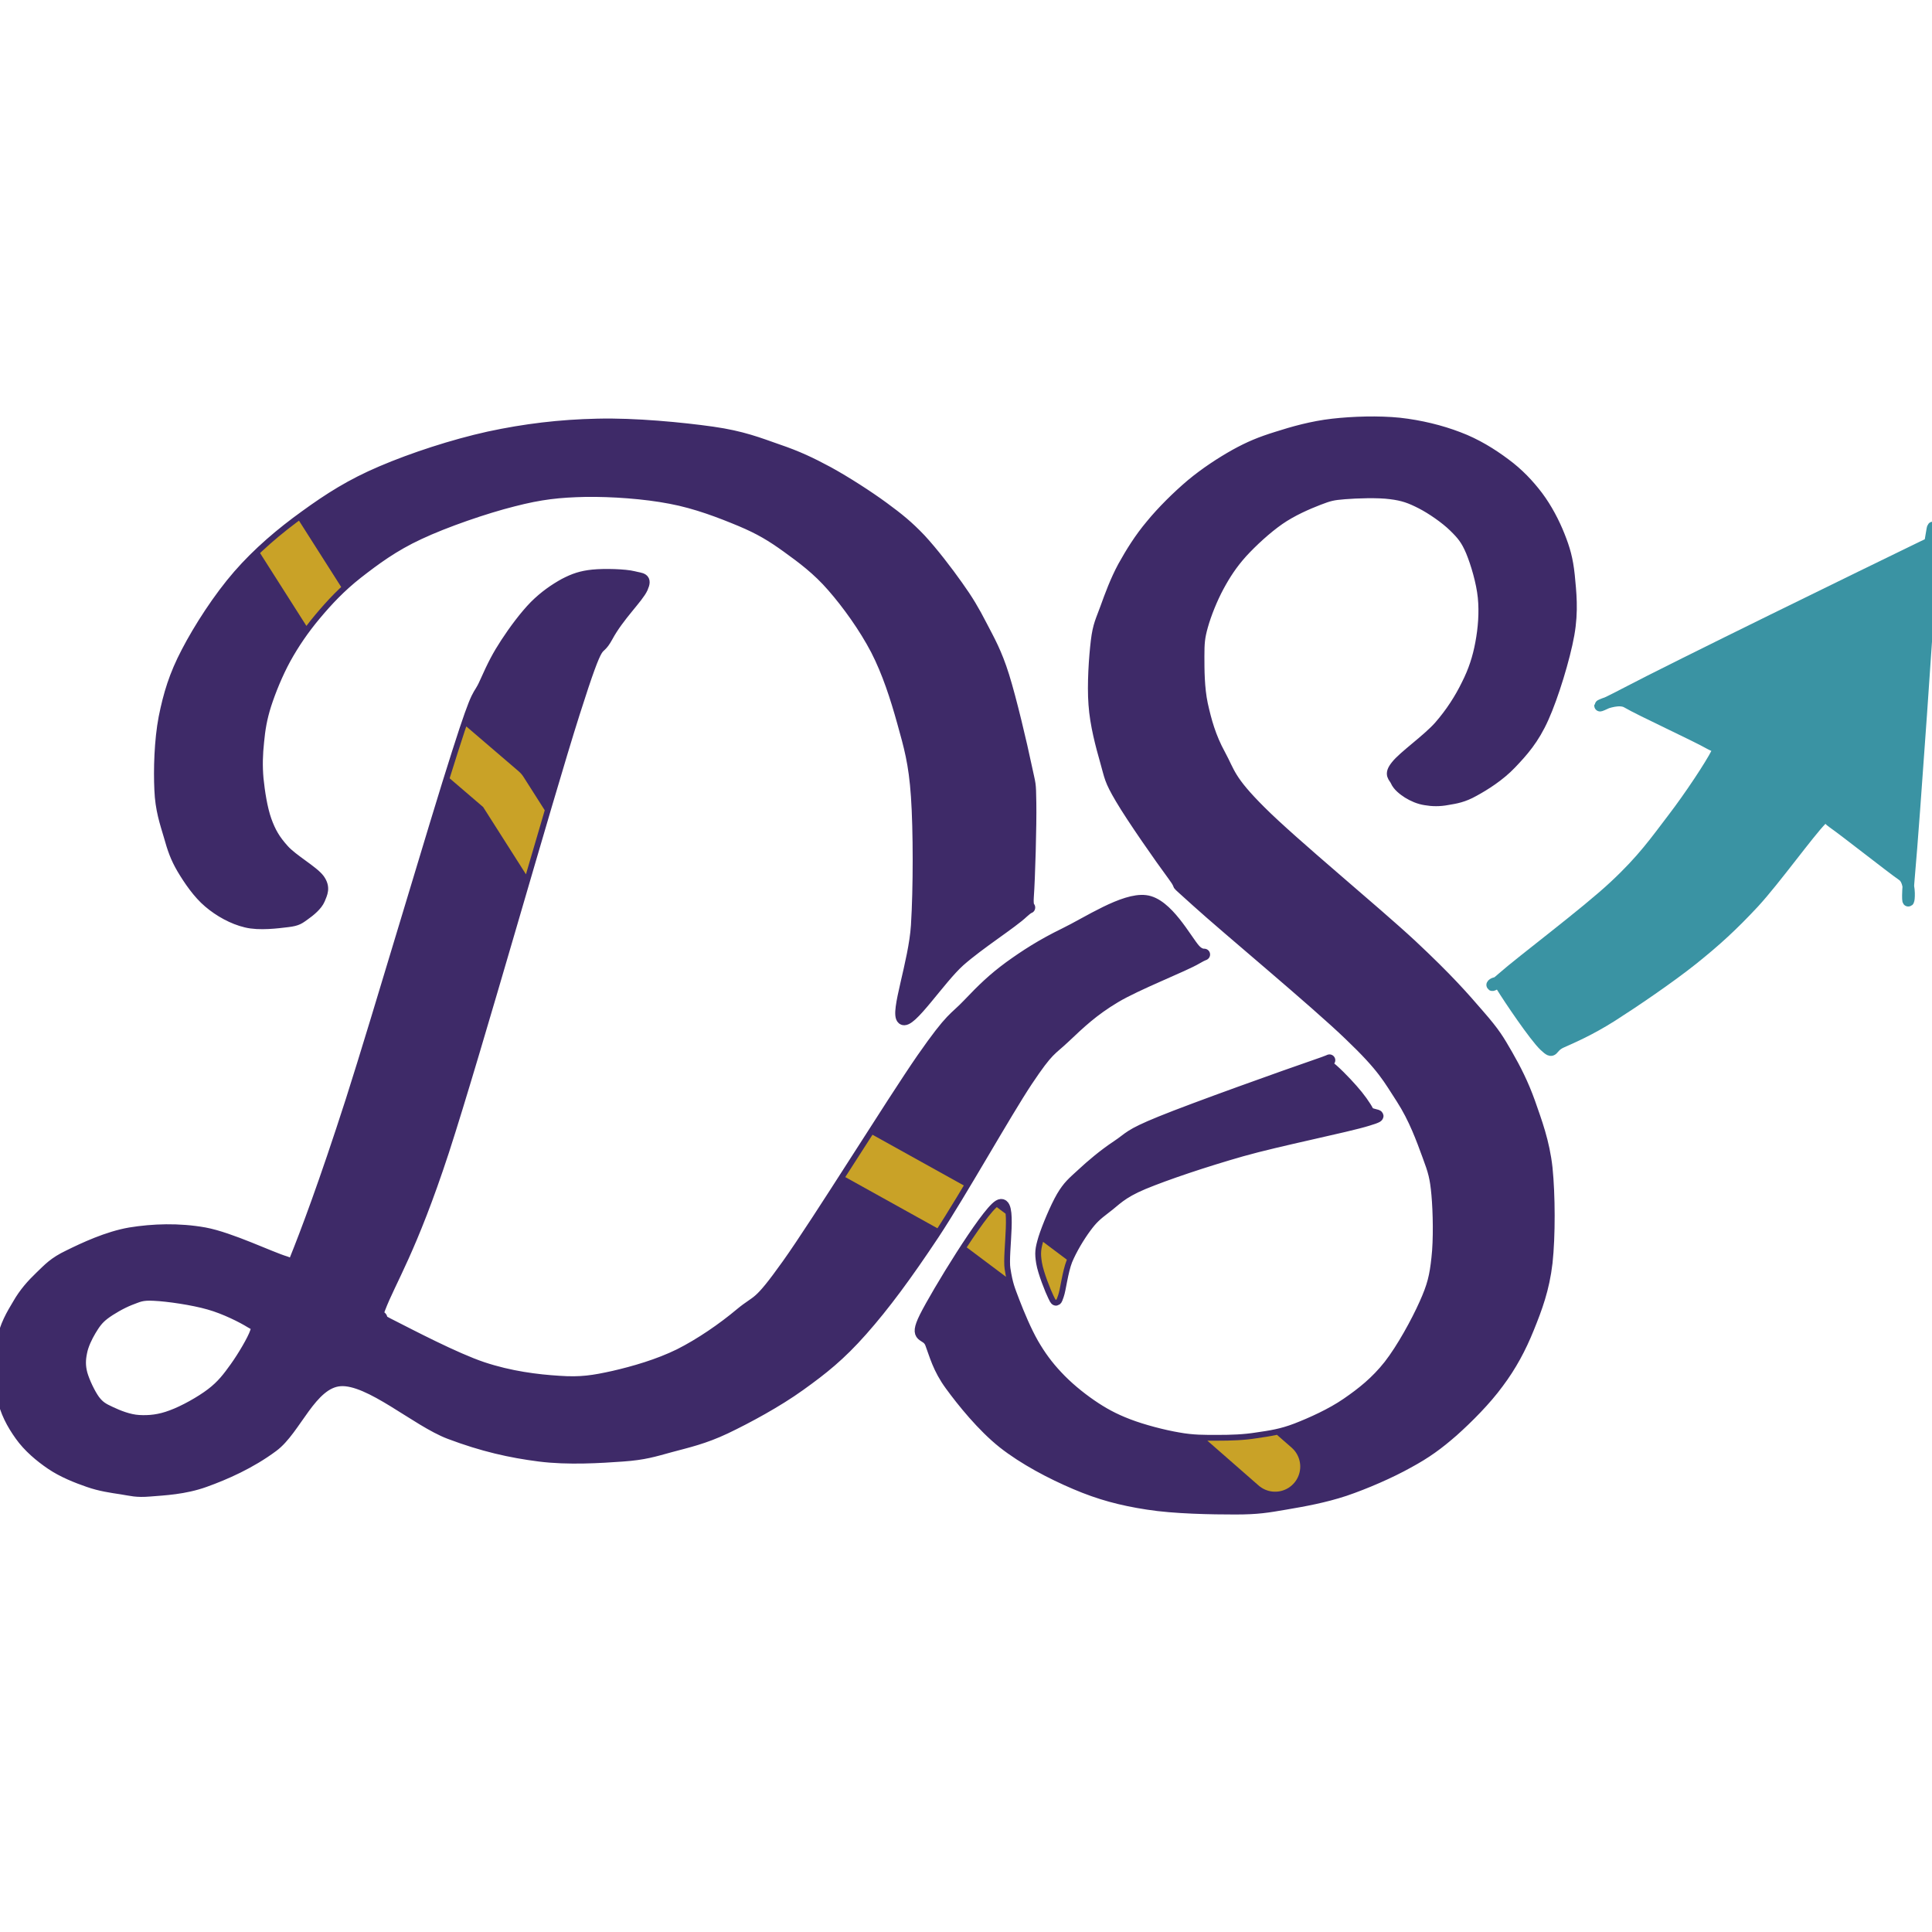
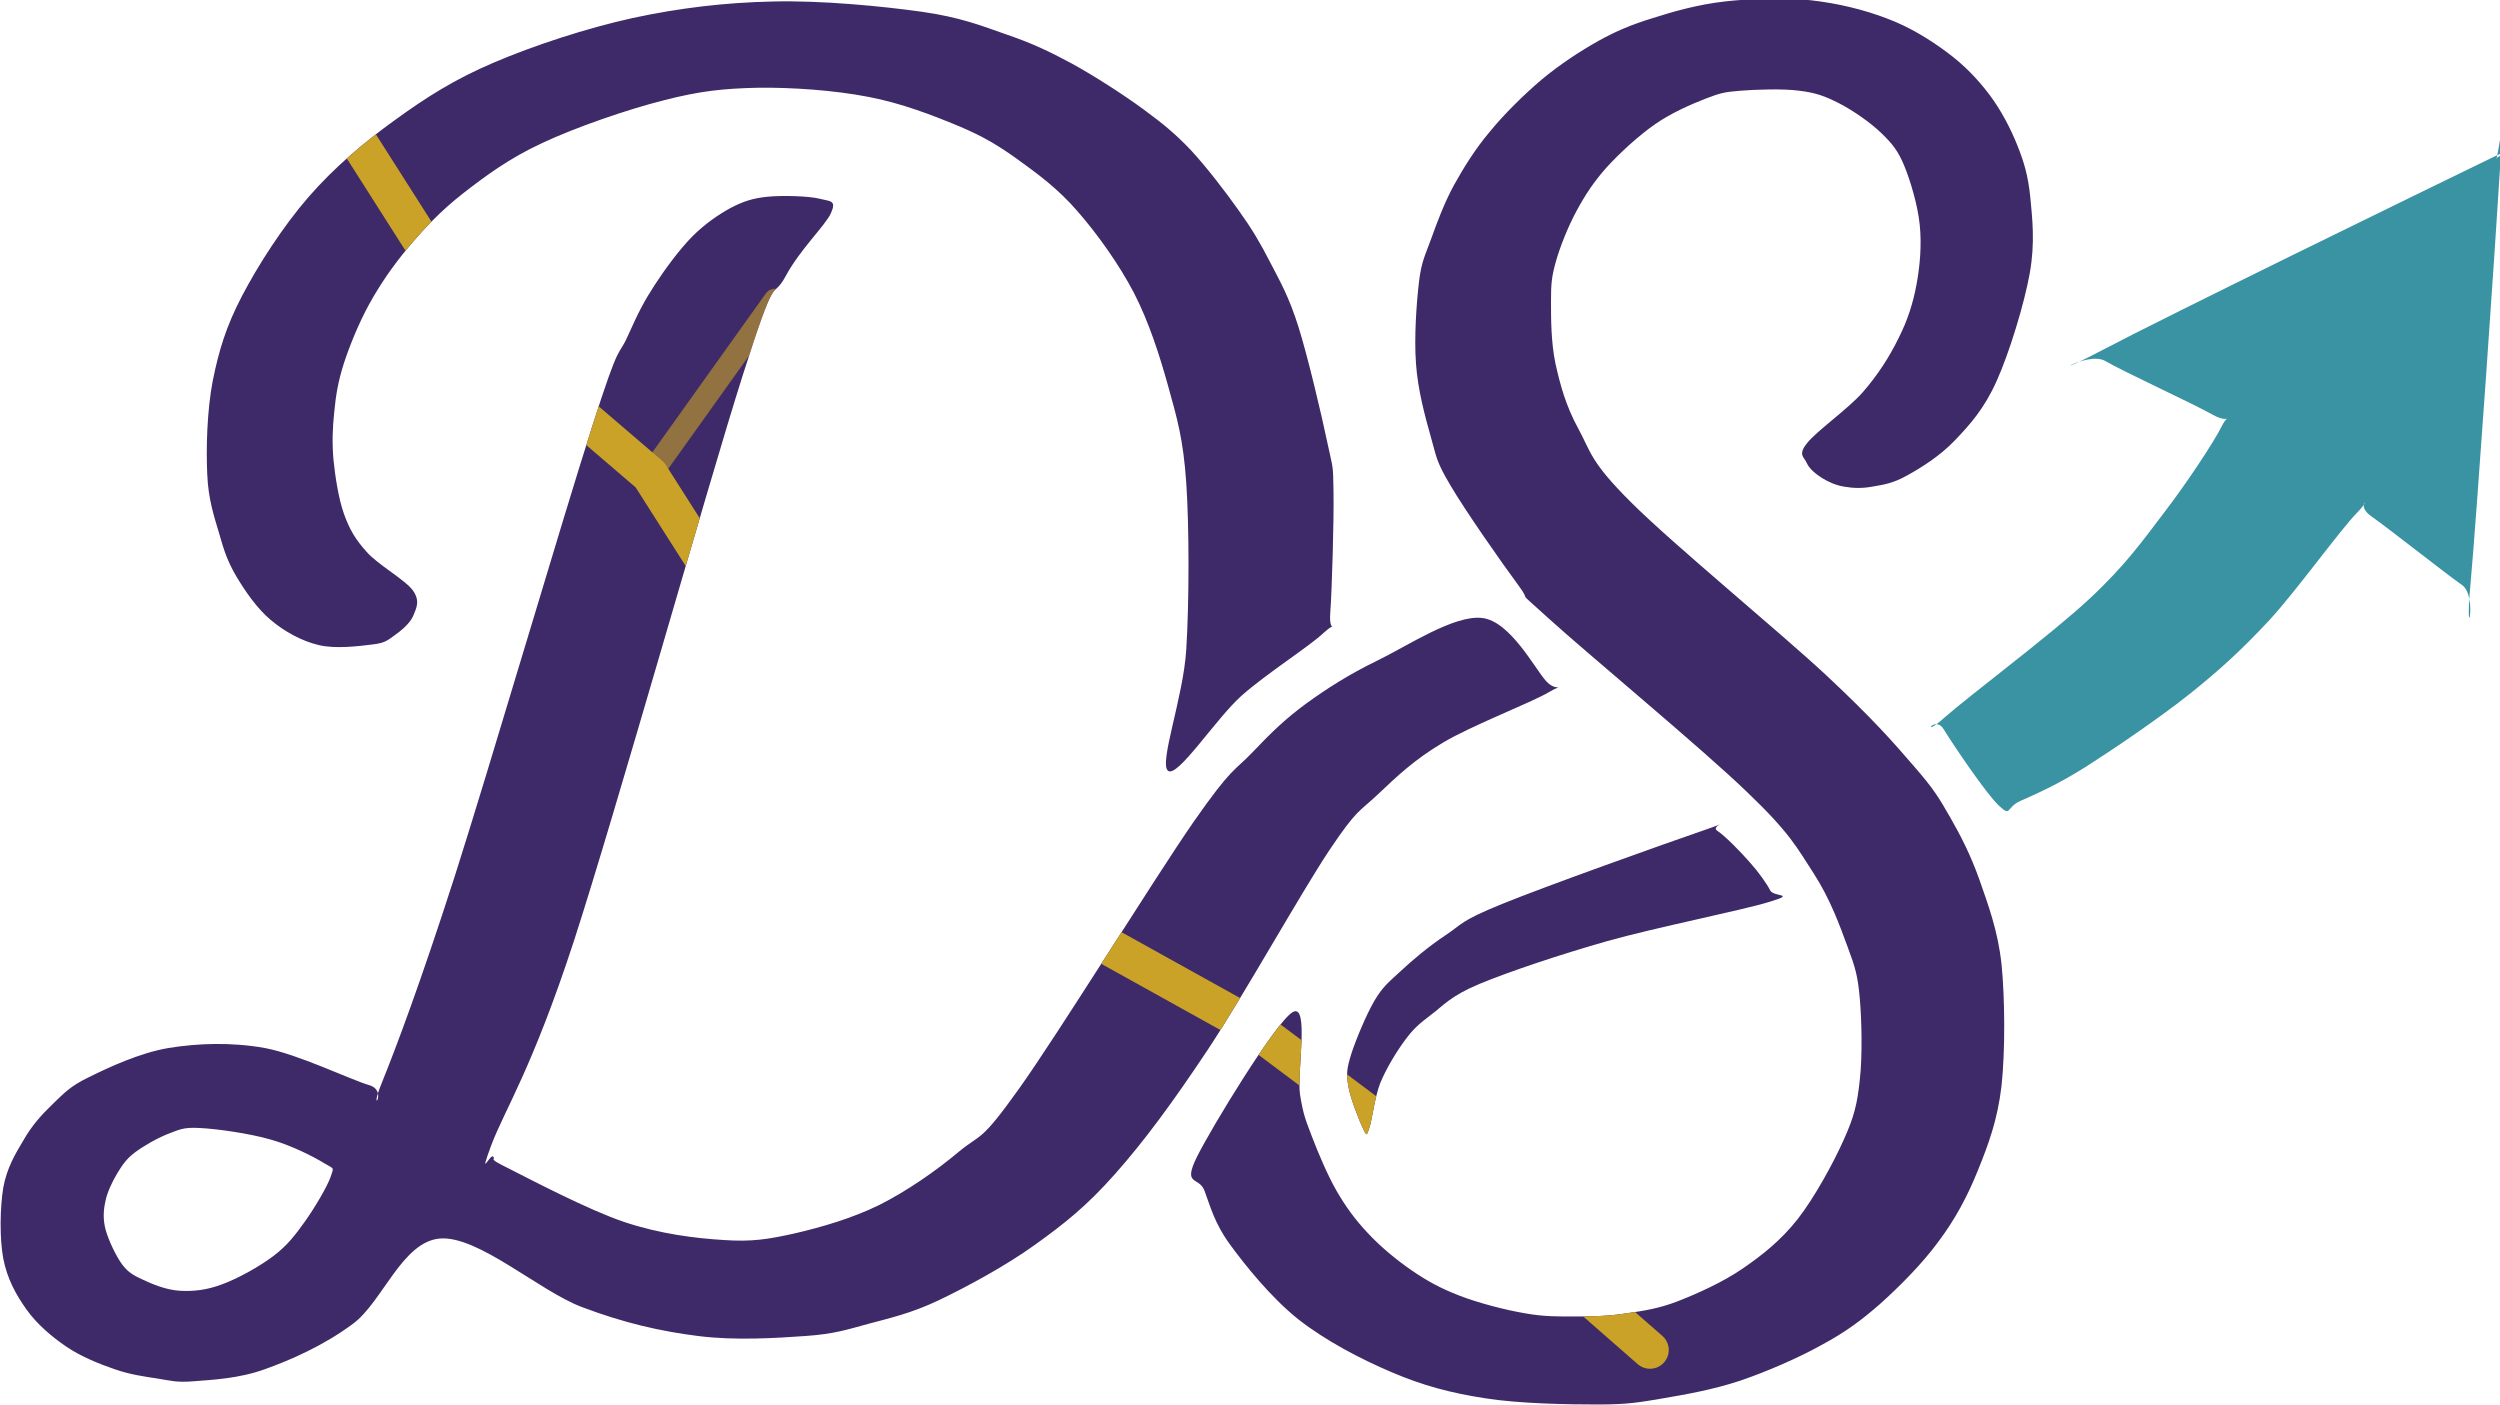
- <svg xmlns="http://www.w3.org/2000/svg" viewBox="0 0 100 100" role="img" aria-label="Deepayan Sinha">
+ <svg xmlns="http://www.w3.org/2000/svg" viewBox="0 0 100 56.18" role="img" aria-label="Deepayan Sinha">
  <style>
- .l{fill:#3E2A68;stroke:#3E2A68;stroke-width:0.6}.a{fill:#3A93A3;stroke:#3A93A3;stroke-width:0.6}
- .s{fill:none;stroke:#C9A227;stroke-linecap:round;stroke-linejoin:round}
- @media (prefers-color-scheme:dark){.l{fill:#C4B5DE;stroke:#C4B5DE}.a{fill:#6FBECB;stroke:#6FBECB}.s{stroke:#E2BF5A}}
+ .l{fill:#3E2A68}.a{fill:#3A93A3}.s{fill:none;stroke:#C9A227;stroke-linecap:round;stroke-linejoin:round}
+ @media (prefers-color-scheme:dark){.l{fill:#B5A3D2}.a{fill:#5FB0BE}.s{stroke:#D9B44A}}
</style>
-   <g transform="translate(0 21.91)">
-     <clipPath id="s">
-       <path d="M30.92 0.06C32.85 0.01 35.31 0.25 36.87 0.47C38.42 0.69 39.26 1.03 40.26 1.38C41.26 1.72 41.96 2.05 42.87 2.54C43.78 3.04 44.93 3.78 45.72 4.36C46.51 4.94 46.99 5.33 47.63 6.00C48.26 6.68 49.02 7.67 49.55 8.42C50.08 9.16 50.40 9.70 50.80 10.48C51.20 11.25 51.56 11.87 51.94 13.08C52.32 14.29 52.87 16.63 53.10 17.73C53.33 18.82 53.32 18.52 53.34 19.65C53.36 20.78 53.28 23.58 53.21 24.52C53.15 25.46 53.55 24.76 52.95 25.31C52.36 25.87 50.70 26.91 49.66 27.83C48.63 28.75 47.09 31.14 46.72 30.83C46.35 30.53 47.33 27.91 47.45 25.99C47.57 24.07 47.57 21.07 47.45 19.31C47.33 17.56 47.08 16.72 46.73 15.46C46.38 14.20 45.96 12.89 45.36 11.72C44.75 10.55 43.87 9.33 43.10 8.45C42.33 7.56 41.53 6.97 40.74 6.40C39.95 5.83 39.34 5.46 38.34 5.04C37.33 4.62 36.05 4.12 34.71 3.87C33.37 3.61 31.66 3.49 30.30 3.51C28.94 3.54 27.99 3.64 26.56 4.01C25.12 4.37 23.03 5.09 21.69 5.72C20.35 6.34 19.39 7.06 18.49 7.76C17.60 8.46 16.94 9.17 16.32 9.91C15.70 10.65 15.19 11.40 14.76 12.18C14.34 12.95 13.98 13.84 13.75 14.55C13.52 15.27 13.43 15.84 13.37 16.48C13.30 17.12 13.28 17.73 13.34 18.40C13.41 19.08 13.54 19.94 13.76 20.56C13.98 21.17 14.21 21.57 14.67 22.08C15.12 22.59 16.20 23.19 16.51 23.61C16.82 24.04 16.65 24.33 16.53 24.63C16.40 24.94 16.03 25.24 15.76 25.43C15.49 25.62 15.40 25.72 14.89 25.78C14.39 25.84 13.42 25.97 12.74 25.80C12.06 25.64 11.36 25.25 10.82 24.79C10.27 24.33 9.79 23.62 9.45 23.05C9.11 22.47 8.96 22.03 8.77 21.35C8.57 20.67 8.33 19.99 8.29 18.97C8.24 17.95 8.28 16.42 8.51 15.23C8.75 14.04 9.04 13.06 9.68 11.84C10.32 10.61 11.33 9.04 12.35 7.87C13.37 6.70 14.56 5.69 15.80 4.80C17.04 3.90 18.18 3.17 19.76 2.50C21.35 1.82 23.45 1.13 25.31 0.72C27.17 0.32 28.99 0.10 30.92 0.06Z M68.98 0.06C70.03 -0.06 71.35 -0.10 72.43 0.01C73.51 0.13 74.57 0.39 75.48 0.74C76.39 1.08 77.21 1.59 77.89 2.10C78.57 2.60 79.11 3.17 79.58 3.79C80.05 4.42 80.43 5.15 80.70 5.83C80.97 6.51 81.12 7.02 81.21 7.87C81.29 8.72 81.41 9.70 81.19 10.93C80.97 12.16 80.37 14.12 79.87 15.23C79.37 16.35 78.80 16.98 78.20 17.61C77.60 18.24 76.83 18.72 76.28 19.02C75.73 19.33 75.34 19.39 74.92 19.46C74.51 19.54 74.13 19.53 73.79 19.47C73.45 19.42 73.14 19.28 72.88 19.12C72.63 18.96 72.37 18.75 72.27 18.52C72.17 18.28 71.90 18.20 72.28 17.73C72.65 17.25 73.90 16.38 74.51 15.69C75.12 14.99 75.59 14.25 75.94 13.53C76.30 12.82 76.52 12.14 76.66 11.38C76.80 10.63 76.87 9.80 76.79 9.00C76.71 8.21 76.42 7.24 76.17 6.63C75.91 6.01 75.69 5.75 75.26 5.33C74.83 4.91 74.11 4.41 73.56 4.13C73.01 3.85 72.64 3.71 71.98 3.63C71.32 3.54 70.22 3.58 69.60 3.63C68.98 3.68 68.81 3.72 68.24 3.94C67.67 4.16 66.86 4.51 66.20 4.97C65.54 5.43 64.80 6.11 64.27 6.69C63.75 7.27 63.40 7.81 63.06 8.44C62.72 9.07 62.40 9.87 62.23 10.48C62.06 11.08 62.04 11.38 62.04 12.06C62.04 12.74 62.04 13.70 62.22 14.55C62.41 15.40 62.63 16.23 63.14 17.16C63.64 18.08 63.60 18.46 65.25 20.10C66.90 21.75 71.17 25.26 73.05 27.01C74.93 28.77 75.73 29.69 76.55 30.64C77.37 31.58 77.56 31.92 78.00 32.68C78.43 33.43 78.82 34.19 79.17 35.17C79.51 36.15 79.91 37.19 80.06 38.56C80.20 39.94 80.21 42.06 80.06 43.44C79.90 44.81 79.53 45.79 79.11 46.83C78.69 47.87 78.20 48.78 77.54 49.66C76.89 50.55 75.97 51.47 75.20 52.16C74.42 52.84 73.82 53.28 72.88 53.79C71.95 54.31 70.66 54.87 69.60 55.23C68.54 55.58 67.48 55.77 66.54 55.93C65.60 56.09 65.12 56.18 63.93 56.18C62.75 56.18 60.78 56.15 59.40 55.93C58.03 55.72 56.91 55.42 55.67 54.89C54.42 54.36 53.01 53.62 51.93 52.77C50.85 51.91 49.82 50.63 49.20 49.78C48.57 48.92 48.40 48.21 48.18 47.63C47.96 47.04 47.29 47.46 47.88 46.27C48.47 45.08 51.02 40.90 51.70 40.49C52.39 40.07 51.87 42.94 52.00 43.77C52.13 44.61 52.24 44.83 52.48 45.47C52.73 46.12 53.09 46.98 53.46 47.63C53.83 48.27 54.21 48.79 54.71 49.32C55.21 49.86 55.85 50.39 56.46 50.81C57.07 51.23 57.63 51.54 58.39 51.83C59.14 52.12 60.22 52.40 60.99 52.53C61.76 52.67 62.35 52.66 63.03 52.66C63.71 52.66 64.39 52.64 65.07 52.53C65.75 52.43 66.33 52.35 67.11 52.05C67.88 51.75 68.91 51.29 69.71 50.74C70.51 50.19 71.23 49.62 71.91 48.76C72.58 47.90 73.34 46.51 73.75 45.59C74.17 44.66 74.29 44.15 74.39 43.21C74.50 42.26 74.47 40.81 74.39 39.92C74.31 39.04 74.22 38.72 73.91 37.89C73.60 37.05 73.22 35.98 72.55 34.94C71.87 33.90 71.63 33.35 69.86 31.66C68.10 29.96 63.48 26.13 61.96 24.75C60.44 23.37 61.38 24.28 60.72 23.39C60.06 22.50 58.60 20.41 58.02 19.42C57.44 18.44 57.47 18.31 57.24 17.50C57.01 16.69 56.71 15.59 56.64 14.55C56.56 13.52 56.66 12.10 56.76 11.27C56.86 10.44 57.01 10.21 57.24 9.57C57.47 8.93 57.76 8.14 58.15 7.42C58.55 6.70 59.00 5.97 59.59 5.27C60.17 4.56 60.95 3.79 61.67 3.18C62.39 2.58 63.20 2.05 63.93 1.64C64.67 1.23 65.25 0.99 66.09 0.73C66.93 0.46 67.92 0.18 68.98 0.06Z M30.69 7.87C31.29 7.81 32.36 7.84 32.79 7.95C33.21 8.06 33.47 8.00 33.24 8.52C33.01 9.03 32.01 9.96 31.43 11.04C30.84 12.12 31.12 10.57 29.71 15.01C28.30 19.44 24.62 32.52 22.95 37.66C21.27 42.79 20.19 44.38 19.65 45.81C19.12 47.25 19.62 46.11 19.73 46.27C19.85 46.42 19.46 46.30 20.33 46.73C21.20 47.17 23.54 48.40 24.97 48.88C26.41 49.36 27.81 49.53 28.94 49.60C30.07 49.68 30.73 49.57 31.77 49.34C32.81 49.10 34.07 48.74 35.17 48.20C36.26 47.65 37.41 46.86 38.34 46.08C39.27 45.31 39.19 45.75 40.76 43.55C42.33 41.35 46.18 35.13 47.74 32.88C49.30 30.64 49.37 30.86 50.12 30.07C50.87 29.28 51.42 28.75 52.25 28.14C53.08 27.54 53.93 26.99 55.10 26.42C56.28 25.85 58.17 24.58 59.29 24.72C60.41 24.85 61.39 26.74 61.84 27.24C62.28 27.73 62.64 27.28 61.95 27.69C61.26 28.10 58.84 29.03 57.71 29.71C56.57 30.39 55.88 31.05 55.12 31.77C54.36 32.49 54.29 32.34 53.16 34.03C52.03 35.73 49.75 39.81 48.33 41.96C46.90 44.11 45.77 45.64 44.61 46.95C43.46 48.25 42.57 48.95 41.40 49.79C40.22 50.64 38.66 51.48 37.55 52.01C36.43 52.54 35.60 52.72 34.71 52.96C33.83 53.20 33.35 53.36 32.22 53.44C31.09 53.52 29.41 53.63 27.92 53.44C26.43 53.25 24.99 52.93 23.27 52.28C21.56 51.63 19.14 49.43 17.61 49.54C16.09 49.65 15.30 52.08 14.12 52.95C12.95 53.82 11.65 54.39 10.59 54.77C9.53 55.15 8.48 55.19 7.76 55.25C7.04 55.31 6.81 55.22 6.29 55.14C5.76 55.06 5.19 54.98 4.59 54.77C3.98 54.56 3.25 54.27 2.66 53.87C2.07 53.47 1.48 52.97 1.06 52.38C0.64 51.79 0.29 51.16 0.13 50.34C-0.02 49.53 -0.00 48.31 0.13 47.51C0.27 46.72 0.62 46.14 0.95 45.59C1.27 45.03 1.66 44.59 2.10 44.17C2.53 43.76 2.79 43.45 3.57 43.08C4.34 42.70 5.57 42.12 6.74 41.92C7.91 41.73 9.25 41.68 10.59 41.92C11.93 42.17 14.00 43.18 14.78 43.41C15.56 43.65 14.70 44.71 15.27 43.32C15.83 41.93 16.78 39.43 18.19 35.05C19.59 30.67 22.53 20.65 23.69 17.05C24.84 13.44 24.70 14.37 25.12 13.42C25.54 12.48 25.77 12.04 26.20 11.38C26.63 10.72 27.19 9.97 27.69 9.46C28.20 8.95 28.73 8.59 29.22 8.32C29.72 8.06 30.10 7.93 30.69 7.87Z M68.07 33.24C69.51 32.75 68.37 33.02 68.69 33.23C69.01 33.44 69.64 34.09 69.99 34.49C70.35 34.89 70.68 35.36 70.81 35.62C70.94 35.88 71.88 35.74 70.79 36.07C69.70 36.41 66.21 37.10 64.27 37.65C62.34 38.20 60.35 38.87 59.17 39.36C58.00 39.85 57.73 40.23 57.23 40.60C56.73 40.98 56.52 41.17 56.19 41.62C55.85 42.08 55.45 42.74 55.21 43.32C54.98 43.91 54.88 44.83 54.77 45.13C54.66 45.44 54.67 45.45 54.53 45.16C54.39 44.88 54.01 43.93 53.93 43.44C53.85 42.94 53.87 42.76 54.04 42.19C54.22 41.62 54.65 40.59 54.97 40.04C55.30 39.48 55.53 39.30 56.01 38.86C56.48 38.42 57.14 37.86 57.82 37.41C58.50 36.96 58.38 36.85 60.08 36.16C61.79 35.46 66.64 33.73 68.07 33.24Z M7.98 45.12C7.30 45.08 7.15 45.20 6.71 45.36C6.28 45.53 5.72 45.85 5.38 46.11C5.04 46.37 4.88 46.62 4.68 46.95C4.49 47.27 4.28 47.70 4.21 48.08C4.13 48.46 4.12 48.80 4.23 49.21C4.35 49.63 4.64 50.24 4.88 50.57C5.13 50.90 5.33 51.01 5.72 51.19C6.10 51.37 6.66 51.60 7.19 51.63C7.72 51.66 8.26 51.61 8.89 51.37C9.52 51.14 10.40 50.65 10.95 50.23C11.50 49.81 11.81 49.40 12.19 48.87C12.57 48.34 13.10 47.45 13.23 47.06C13.36 46.67 13.37 46.77 12.97 46.53C12.57 46.28 11.65 45.81 10.82 45.58C9.99 45.34 8.67 45.15 7.98 45.12Z" />
-     </clipPath>
-     <path class="l" fill-rule="evenodd" d="M30.92 0.06C32.85 0.01 35.31 0.25 36.87 0.47C38.42 0.69 39.26 1.03 40.26 1.38C41.26 1.72 41.96 2.05 42.87 2.54C43.78 3.04 44.93 3.78 45.72 4.36C46.51 4.94 46.99 5.33 47.63 6.00C48.26 6.68 49.02 7.67 49.55 8.42C50.08 9.16 50.40 9.70 50.80 10.48C51.20 11.25 51.56 11.87 51.94 13.08C52.32 14.29 52.87 16.63 53.10 17.73C53.33 18.82 53.32 18.52 53.34 19.65C53.36 20.78 53.28 23.58 53.21 24.52C53.15 25.46 53.55 24.76 52.95 25.31C52.36 25.87 50.70 26.91 49.66 27.83C48.63 28.75 47.09 31.14 46.72 30.83C46.35 30.53 47.33 27.91 47.45 25.99C47.57 24.07 47.57 21.07 47.45 19.31C47.33 17.56 47.08 16.72 46.73 15.46C46.38 14.20 45.96 12.89 45.36 11.72C44.75 10.55 43.87 9.33 43.10 8.45C42.33 7.56 41.53 6.97 40.74 6.40C39.95 5.83 39.34 5.46 38.34 5.04C37.33 4.62 36.05 4.12 34.71 3.87C33.37 3.61 31.66 3.49 30.30 3.51C28.94 3.54 27.99 3.64 26.56 4.01C25.12 4.37 23.03 5.09 21.69 5.72C20.35 6.34 19.39 7.06 18.49 7.76C17.60 8.46 16.94 9.17 16.32 9.91C15.70 10.65 15.19 11.40 14.76 12.18C14.34 12.95 13.98 13.84 13.75 14.55C13.52 15.27 13.43 15.84 13.37 16.48C13.30 17.12 13.28 17.73 13.34 18.40C13.41 19.08 13.54 19.94 13.76 20.56C13.98 21.17 14.21 21.57 14.67 22.08C15.12 22.59 16.20 23.19 16.51 23.61C16.82 24.04 16.65 24.33 16.53 24.63C16.40 24.94 16.03 25.24 15.76 25.43C15.49 25.62 15.40 25.72 14.89 25.78C14.39 25.84 13.42 25.97 12.74 25.80C12.06 25.64 11.36 25.25 10.82 24.79C10.27 24.33 9.79 23.62 9.45 23.05C9.11 22.47 8.96 22.03 8.77 21.35C8.57 20.67 8.33 19.99 8.29 18.97C8.24 17.95 8.28 16.42 8.51 15.23C8.75 14.04 9.04 13.06 9.68 11.84C10.32 10.61 11.33 9.04 12.35 7.87C13.37 6.70 14.56 5.69 15.80 4.80C17.04 3.90 18.18 3.17 19.76 2.50C21.35 1.82 23.45 1.13 25.31 0.72C27.17 0.32 28.99 0.10 30.92 0.06Z M68.98 0.06C70.03 -0.06 71.35 -0.10 72.43 0.01C73.51 0.13 74.57 0.39 75.48 0.74C76.39 1.08 77.21 1.59 77.89 2.10C78.57 2.60 79.11 3.17 79.58 3.79C80.05 4.42 80.43 5.15 80.70 5.83C80.97 6.51 81.12 7.02 81.21 7.87C81.29 8.72 81.41 9.70 81.19 10.93C80.97 12.16 80.37 14.12 79.87 15.23C79.37 16.35 78.80 16.98 78.20 17.61C77.60 18.24 76.83 18.72 76.28 19.02C75.73 19.33 75.34 19.39 74.92 19.46C74.51 19.54 74.13 19.53 73.79 19.47C73.45 19.42 73.14 19.28 72.88 19.12C72.63 18.96 72.37 18.75 72.27 18.52C72.17 18.28 71.90 18.20 72.28 17.73C72.65 17.25 73.90 16.38 74.51 15.69C75.12 14.99 75.59 14.25 75.94 13.53C76.30 12.82 76.52 12.14 76.66 11.38C76.80 10.63 76.87 9.80 76.79 9.00C76.71 8.21 76.42 7.24 76.17 6.63C75.91 6.01 75.69 5.75 75.26 5.33C74.83 4.91 74.11 4.41 73.56 4.13C73.01 3.85 72.64 3.71 71.98 3.63C71.32 3.54 70.22 3.58 69.60 3.63C68.98 3.68 68.81 3.72 68.24 3.94C67.67 4.16 66.86 4.51 66.20 4.97C65.54 5.43 64.80 6.11 64.27 6.69C63.75 7.27 63.40 7.81 63.06 8.44C62.72 9.07 62.40 9.87 62.23 10.48C62.06 11.08 62.04 11.38 62.04 12.06C62.04 12.74 62.04 13.70 62.22 14.55C62.41 15.40 62.63 16.23 63.14 17.16C63.64 18.08 63.60 18.46 65.25 20.10C66.90 21.75 71.17 25.26 73.05 27.01C74.93 28.77 75.73 29.69 76.55 30.64C77.37 31.58 77.56 31.92 78.00 32.68C78.43 33.43 78.82 34.19 79.17 35.17C79.51 36.15 79.91 37.19 80.06 38.56C80.20 39.94 80.21 42.06 80.06 43.44C79.90 44.81 79.53 45.79 79.11 46.83C78.69 47.87 78.20 48.78 77.54 49.66C76.89 50.55 75.97 51.47 75.20 52.16C74.42 52.84 73.82 53.28 72.88 53.79C71.95 54.31 70.66 54.87 69.60 55.23C68.54 55.58 67.48 55.77 66.54 55.93C65.60 56.09 65.12 56.18 63.93 56.18C62.75 56.18 60.78 56.15 59.40 55.93C58.03 55.72 56.91 55.42 55.67 54.89C54.42 54.36 53.01 53.62 51.93 52.77C50.85 51.91 49.82 50.63 49.20 49.78C48.57 48.92 48.40 48.21 48.18 47.63C47.96 47.04 47.29 47.46 47.88 46.27C48.47 45.08 51.02 40.90 51.70 40.49C52.39 40.07 51.87 42.94 52.00 43.77C52.13 44.61 52.24 44.83 52.48 45.47C52.73 46.12 53.09 46.98 53.46 47.63C53.83 48.27 54.21 48.79 54.71 49.32C55.21 49.86 55.85 50.39 56.46 50.81C57.07 51.23 57.63 51.54 58.39 51.83C59.14 52.12 60.22 52.40 60.99 52.53C61.76 52.67 62.35 52.66 63.03 52.66C63.71 52.66 64.39 52.64 65.07 52.53C65.75 52.43 66.33 52.35 67.11 52.05C67.88 51.75 68.91 51.29 69.71 50.74C70.51 50.19 71.23 49.62 71.91 48.76C72.58 47.90 73.34 46.51 73.75 45.59C74.17 44.66 74.29 44.15 74.39 43.21C74.50 42.26 74.47 40.81 74.39 39.92C74.31 39.04 74.22 38.72 73.91 37.89C73.60 37.05 73.22 35.98 72.55 34.94C71.87 33.90 71.63 33.35 69.86 31.66C68.10 29.96 63.48 26.13 61.96 24.75C60.44 23.37 61.38 24.28 60.72 23.39C60.06 22.50 58.60 20.41 58.02 19.42C57.44 18.44 57.47 18.31 57.24 17.50C57.01 16.69 56.71 15.59 56.64 14.55C56.56 13.52 56.66 12.10 56.76 11.27C56.86 10.44 57.01 10.21 57.24 9.57C57.47 8.93 57.76 8.14 58.15 7.42C58.55 6.70 59.00 5.97 59.59 5.27C60.17 4.56 60.95 3.79 61.67 3.18C62.39 2.58 63.20 2.05 63.93 1.64C64.67 1.23 65.25 0.99 66.09 0.73C66.93 0.46 67.92 0.18 68.98 0.06Z M30.69 7.87C31.29 7.81 32.36 7.84 32.79 7.95C33.21 8.06 33.47 8.00 33.24 8.52C33.01 9.03 32.01 9.96 31.43 11.04C30.84 12.12 31.12 10.57 29.71 15.01C28.30 19.44 24.62 32.52 22.95 37.66C21.27 42.79 20.19 44.38 19.65 45.81C19.12 47.25 19.62 46.11 19.73 46.27C19.85 46.42 19.46 46.30 20.33 46.73C21.20 47.17 23.54 48.40 24.97 48.88C26.41 49.36 27.81 49.53 28.94 49.60C30.07 49.68 30.73 49.57 31.77 49.34C32.81 49.10 34.07 48.74 35.17 48.20C36.26 47.65 37.41 46.86 38.34 46.08C39.27 45.31 39.19 45.75 40.76 43.55C42.33 41.35 46.18 35.13 47.74 32.88C49.30 30.64 49.37 30.86 50.12 30.07C50.87 29.28 51.42 28.75 52.25 28.14C53.08 27.54 53.93 26.99 55.10 26.42C56.28 25.85 58.17 24.58 59.29 24.72C60.41 24.85 61.39 26.74 61.84 27.24C62.28 27.73 62.64 27.28 61.95 27.69C61.26 28.10 58.84 29.03 57.71 29.71C56.57 30.39 55.88 31.05 55.12 31.77C54.36 32.49 54.29 32.34 53.16 34.03C52.03 35.73 49.75 39.81 48.33 41.96C46.90 44.11 45.77 45.64 44.61 46.95C43.46 48.25 42.57 48.95 41.40 49.79C40.22 50.64 38.66 51.48 37.55 52.01C36.43 52.54 35.60 52.72 34.71 52.96C33.83 53.20 33.35 53.36 32.22 53.44C31.09 53.52 29.41 53.63 27.92 53.44C26.43 53.25 24.99 52.93 23.27 52.28C21.56 51.63 19.14 49.43 17.61 49.54C16.09 49.65 15.30 52.08 14.12 52.95C12.95 53.82 11.65 54.39 10.59 54.77C9.53 55.15 8.48 55.19 7.76 55.25C7.04 55.31 6.81 55.22 6.29 55.14C5.76 55.06 5.19 54.98 4.59 54.77C3.98 54.56 3.25 54.27 2.66 53.87C2.07 53.47 1.48 52.97 1.06 52.38C0.64 51.79 0.29 51.16 0.13 50.34C-0.02 49.53 -0.00 48.31 0.13 47.51C0.27 46.72 0.62 46.14 0.95 45.59C1.27 45.03 1.66 44.59 2.10 44.17C2.53 43.76 2.79 43.45 3.57 43.08C4.34 42.70 5.57 42.12 6.74 41.92C7.91 41.73 9.25 41.68 10.59 41.92C11.93 42.17 14.00 43.18 14.78 43.41C15.56 43.65 14.70 44.71 15.27 43.32C15.83 41.93 16.78 39.43 18.19 35.05C19.59 30.67 22.53 20.65 23.69 17.05C24.84 13.44 24.70 14.37 25.12 13.42C25.54 12.48 25.77 12.04 26.20 11.38C26.63 10.72 27.19 9.97 27.69 9.46C28.20 8.95 28.73 8.59 29.22 8.32C29.72 8.06 30.10 7.93 30.69 7.87Z M68.07 33.24C69.51 32.75 68.37 33.02 68.69 33.23C69.01 33.44 69.64 34.09 69.99 34.49C70.35 34.89 70.68 35.36 70.81 35.62C70.94 35.88 71.88 35.74 70.79 36.07C69.70 36.41 66.21 37.10 64.27 37.65C62.34 38.20 60.35 38.87 59.17 39.36C58.00 39.85 57.73 40.23 57.23 40.60C56.73 40.98 56.52 41.17 56.19 41.62C55.85 42.08 55.45 42.74 55.21 43.32C54.98 43.91 54.88 44.83 54.77 45.13C54.66 45.44 54.67 45.45 54.53 45.16C54.39 44.88 54.01 43.93 53.93 43.44C53.85 42.94 53.87 42.76 54.04 42.19C54.22 41.62 54.65 40.59 54.97 40.04C55.30 39.48 55.53 39.30 56.01 38.86C56.48 38.42 57.14 37.86 57.82 37.41C58.50 36.96 58.38 36.85 60.08 36.16C61.79 35.46 66.64 33.73 68.07 33.24Z M7.98 45.12C7.30 45.08 7.15 45.20 6.71 45.36C6.28 45.53 5.72 45.85 5.38 46.11C5.04 46.37 4.88 46.62 4.68 46.95C4.49 47.27 4.28 47.70 4.21 48.08C4.13 48.46 4.12 48.80 4.23 49.21C4.35 49.63 4.64 50.24 4.88 50.57C5.13 50.90 5.33 51.01 5.72 51.19C6.10 51.37 6.66 51.60 7.19 51.63C7.72 51.66 8.26 51.61 8.89 51.37C9.52 51.14 10.40 50.65 10.95 50.23C11.50 49.81 11.81 49.40 12.19 48.87C12.57 48.34 13.10 47.45 13.23 47.06C13.36 46.67 13.37 46.77 12.97 46.53C12.57 46.28 11.65 45.81 10.82 45.58C9.99 45.34 8.67 45.15 7.98 45.12Z" />
-     <path class="a" fill-rule="evenodd" d="M99.49 6.40C102.12 5.13 99.75 6.30 99.84 6.36C99.92 6.42 100.17 3.91 100.00 6.74C99.83 9.57 99.07 20.59 98.82 23.36C98.57 26.14 99.14 23.85 98.48 23.40C97.82 22.94 95.55 21.14 94.85 20.65C94.16 20.17 94.97 19.80 94.29 20.50C93.61 21.19 91.89 23.59 90.78 24.80C89.66 26.00 88.83 26.76 87.61 27.74C86.38 28.72 84.55 29.96 83.42 30.68C82.28 31.40 81.39 31.78 80.81 32.04C80.23 32.30 80.46 32.70 79.95 32.22C79.44 31.74 78.10 29.75 77.74 29.16C77.37 28.58 76.80 29.58 77.77 28.71C78.75 27.84 82.11 25.33 83.58 23.95C85.05 22.58 85.71 21.62 86.59 20.47C87.47 19.32 88.55 17.69 88.87 17.05C89.19 16.40 89.29 17.02 88.51 16.59C87.74 16.15 84.94 14.87 84.21 14.44C83.47 14.01 81.55 15.34 84.10 14.00C86.64 12.66 96.87 7.67 99.49 6.40Z" />
-     <g clip-path="url(#s)" class="s">
-       <path d="M12 2 L19 13 L26 19 L33 30 L41 36 L50 41 L58 47 L66 54" stroke-width="2.6" />
-     </g>
+   <clipPath id="s">
+     <path d="M30.92 0.06C32.85 0.01 35.31 0.25 36.87 0.47C38.42 0.69 39.26 1.03 40.26 1.38C41.26 1.72 41.96 2.05 42.87 2.54C43.78 3.04 44.93 3.78 45.72 4.36C46.51 4.94 46.99 5.33 47.63 6.00C48.26 6.68 49.02 7.67 49.55 8.42C50.08 9.16 50.40 9.70 50.80 10.48C51.20 11.25 51.56 11.87 51.94 13.08C52.32 14.29 52.87 16.63 53.10 17.73C53.33 18.82 53.32 18.52 53.34 19.65C53.36 20.78 53.28 23.58 53.21 24.52C53.15 25.46 53.55 24.76 52.95 25.31C52.36 25.87 50.70 26.91 49.66 27.83C48.63 28.75 47.09 31.14 46.72 30.83C46.35 30.53 47.33 27.91 47.45 25.99C47.57 24.07 47.57 21.07 47.45 19.31C47.33 17.56 47.08 16.72 46.73 15.46C46.38 14.20 45.96 12.89 45.36 11.72C44.75 10.55 43.87 9.33 43.10 8.45C42.33 7.56 41.53 6.97 40.74 6.40C39.95 5.83 39.34 5.46 38.34 5.04C37.33 4.62 36.05 4.12 34.71 3.87C33.37 3.61 31.66 3.49 30.30 3.51C28.94 3.54 27.99 3.64 26.56 4.01C25.12 4.37 23.03 5.09 21.69 5.72C20.35 6.34 19.39 7.06 18.49 7.76C17.60 8.46 16.94 9.17 16.32 9.91C15.70 10.65 15.19 11.40 14.76 12.18C14.34 12.95 13.98 13.84 13.75 14.55C13.52 15.27 13.43 15.84 13.37 16.48C13.30 17.12 13.28 17.73 13.34 18.40C13.41 19.08 13.54 19.94 13.76 20.56C13.98 21.17 14.21 21.57 14.67 22.08C15.12 22.59 16.20 23.19 16.51 23.61C16.82 24.04 16.65 24.33 16.53 24.63C16.40 24.94 16.03 25.24 15.76 25.43C15.49 25.62 15.40 25.72 14.89 25.78C14.39 25.84 13.42 25.97 12.74 25.80C12.06 25.64 11.36 25.25 10.82 24.79C10.27 24.33 9.79 23.62 9.45 23.05C9.11 22.47 8.96 22.03 8.77 21.35C8.57 20.67 8.33 19.99 8.29 18.97C8.24 17.95 8.28 16.42 8.51 15.23C8.75 14.04 9.04 13.06 9.68 11.84C10.32 10.61 11.33 9.04 12.35 7.87C13.37 6.70 14.56 5.69 15.80 4.80C17.04 3.90 18.18 3.17 19.76 2.50C21.35 1.82 23.45 1.13 25.31 0.72C27.17 0.32 28.99 0.10 30.92 0.06Z M68.98 0.06C70.03 -0.06 71.35 -0.10 72.43 0.01C73.51 0.13 74.57 0.39 75.48 0.74C76.39 1.08 77.21 1.59 77.89 2.10C78.57 2.60 79.11 3.17 79.58 3.79C80.05 4.42 80.43 5.15 80.70 5.83C80.97 6.51 81.12 7.02 81.21 7.87C81.29 8.72 81.41 9.70 81.19 10.93C80.97 12.16 80.37 14.12 79.87 15.23C79.37 16.35 78.80 16.98 78.20 17.61C77.60 18.24 76.83 18.72 76.28 19.02C75.73 19.33 75.34 19.39 74.92 19.46C74.51 19.54 74.13 19.53 73.79 19.47C73.45 19.42 73.14 19.28 72.88 19.12C72.63 18.96 72.37 18.75 72.27 18.52C72.17 18.28 71.90 18.20 72.28 17.73C72.65 17.25 73.90 16.38 74.51 15.69C75.12 14.99 75.59 14.25 75.94 13.53C76.30 12.82 76.52 12.14 76.66 11.38C76.80 10.63 76.87 9.80 76.79 9.00C76.71 8.21 76.42 7.24 76.17 6.63C75.91 6.01 75.69 5.75 75.26 5.33C74.83 4.91 74.11 4.41 73.56 4.13C73.01 3.85 72.64 3.71 71.98 3.63C71.32 3.54 70.22 3.58 69.60 3.63C68.98 3.68 68.81 3.72 68.24 3.94C67.67 4.16 66.86 4.51 66.20 4.97C65.54 5.43 64.80 6.11 64.27 6.69C63.75 7.27 63.40 7.81 63.06 8.44C62.72 9.07 62.40 9.87 62.23 10.48C62.06 11.08 62.04 11.38 62.04 12.06C62.04 12.74 62.04 13.70 62.22 14.55C62.41 15.40 62.63 16.23 63.14 17.16C63.64 18.08 63.60 18.46 65.25 20.10C66.90 21.75 71.17 25.26 73.05 27.01C74.93 28.77 75.73 29.69 76.55 30.64C77.37 31.58 77.56 31.92 78.00 32.68C78.43 33.43 78.82 34.19 79.17 35.17C79.51 36.15 79.91 37.19 80.06 38.56C80.20 39.94 80.21 42.06 80.06 43.44C79.90 44.81 79.53 45.79 79.11 46.83C78.69 47.87 78.20 48.78 77.54 49.66C76.89 50.55 75.97 51.47 75.20 52.16C74.42 52.84 73.82 53.28 72.88 53.79C71.95 54.31 70.66 54.87 69.60 55.23C68.54 55.58 67.48 55.77 66.54 55.93C65.60 56.09 65.12 56.18 63.93 56.18C62.75 56.18 60.78 56.15 59.40 55.93C58.03 55.72 56.91 55.42 55.67 54.89C54.42 54.36 53.01 53.62 51.93 52.77C50.85 51.91 49.82 50.63 49.20 49.78C48.57 48.92 48.40 48.21 48.18 47.63C47.96 47.04 47.29 47.46 47.88 46.27C48.47 45.08 51.02 40.90 51.70 40.49C52.39 40.07 51.87 42.94 52.00 43.77C52.13 44.61 52.24 44.83 52.48 45.47C52.73 46.12 53.09 46.98 53.46 47.63C53.83 48.27 54.21 48.79 54.71 49.32C55.21 49.86 55.85 50.39 56.46 50.81C57.07 51.23 57.63 51.54 58.39 51.83C59.14 52.12 60.22 52.40 60.99 52.53C61.76 52.67 62.35 52.66 63.03 52.66C63.71 52.66 64.39 52.64 65.07 52.53C65.75 52.43 66.33 52.35 67.11 52.05C67.88 51.75 68.91 51.29 69.71 50.74C70.51 50.19 71.23 49.62 71.91 48.76C72.58 47.90 73.34 46.51 73.75 45.59C74.17 44.66 74.29 44.15 74.39 43.21C74.50 42.26 74.47 40.81 74.39 39.92C74.31 39.04 74.22 38.72 73.91 37.89C73.60 37.05 73.22 35.98 72.55 34.94C71.87 33.90 71.63 33.35 69.86 31.66C68.10 29.96 63.48 26.13 61.96 24.75C60.44 23.37 61.38 24.28 60.72 23.39C60.06 22.50 58.60 20.41 58.02 19.42C57.44 18.44 57.47 18.31 57.24 17.50C57.01 16.69 56.71 15.59 56.64 14.55C56.56 13.52 56.66 12.10 56.76 11.27C56.86 10.44 57.01 10.21 57.24 9.57C57.47 8.93 57.76 8.14 58.15 7.42C58.55 6.70 59.00 5.97 59.59 5.27C60.17 4.56 60.95 3.79 61.67 3.18C62.39 2.58 63.20 2.05 63.93 1.64C64.67 1.23 65.25 0.99 66.09 0.73C66.93 0.46 67.92 0.18 68.98 0.06Z M30.69 7.87C31.29 7.81 32.36 7.84 32.79 7.95C33.21 8.06 33.47 8.00 33.24 8.52C33.01 9.03 32.01 9.96 31.43 11.04C30.84 12.12 31.12 10.57 29.71 15.01C28.30 19.44 24.62 32.52 22.95 37.66C21.27 42.79 20.19 44.38 19.65 45.81C19.12 47.25 19.62 46.11 19.73 46.27C19.85 46.42 19.46 46.30 20.33 46.73C21.20 47.17 23.54 48.40 24.97 48.88C26.41 49.36 27.81 49.53 28.94 49.60C30.07 49.68 30.73 49.57 31.77 49.34C32.81 49.10 34.07 48.74 35.17 48.20C36.26 47.65 37.41 46.86 38.34 46.08C39.27 45.31 39.19 45.75 40.76 43.55C42.33 41.35 46.18 35.13 47.74 32.88C49.30 30.64 49.37 30.86 50.12 30.07C50.87 29.28 51.42 28.75 52.25 28.14C53.08 27.54 53.93 26.99 55.10 26.42C56.28 25.85 58.17 24.58 59.29 24.72C60.41 24.85 61.39 26.74 61.84 27.24C62.28 27.73 62.64 27.28 61.95 27.69C61.26 28.10 58.84 29.03 57.71 29.71C56.57 30.39 55.88 31.05 55.12 31.77C54.36 32.49 54.29 32.34 53.16 34.03C52.03 35.73 49.75 39.81 48.33 41.96C46.90 44.11 45.77 45.64 44.61 46.95C43.46 48.25 42.57 48.95 41.40 49.79C40.22 50.64 38.66 51.48 37.55 52.01C36.43 52.54 35.60 52.72 34.71 52.96C33.83 53.20 33.35 53.36 32.22 53.44C31.09 53.52 29.41 53.63 27.92 53.44C26.43 53.25 24.99 52.93 23.27 52.28C21.56 51.63 19.14 49.43 17.61 49.54C16.09 49.65 15.30 52.08 14.12 52.95C12.95 53.82 11.65 54.39 10.59 54.77C9.53 55.15 8.48 55.19 7.76 55.25C7.04 55.31 6.81 55.22 6.29 55.14C5.76 55.06 5.19 54.98 4.59 54.77C3.98 54.56 3.25 54.27 2.66 53.87C2.07 53.47 1.48 52.97 1.06 52.38C0.64 51.79 0.29 51.16 0.13 50.34C-0.02 49.53 -0.00 48.31 0.13 47.51C0.27 46.72 0.62 46.14 0.95 45.59C1.27 45.03 1.66 44.59 2.10 44.17C2.53 43.76 2.79 43.45 3.57 43.08C4.34 42.70 5.57 42.12 6.74 41.92C7.91 41.73 9.25 41.68 10.59 41.92C11.93 42.17 14.00 43.18 14.78 43.41C15.56 43.65 14.70 44.71 15.27 43.32C15.83 41.93 16.78 39.43 18.19 35.05C19.59 30.67 22.53 20.65 23.69 17.05C24.84 13.44 24.70 14.37 25.12 13.42C25.54 12.48 25.77 12.04 26.20 11.38C26.63 10.72 27.19 9.97 27.69 9.46C28.20 8.95 28.73 8.59 29.22 8.32C29.72 8.06 30.10 7.93 30.69 7.87Z M68.07 33.24C69.51 32.75 68.37 33.02 68.69 33.23C69.01 33.44 69.64 34.09 69.99 34.49C70.35 34.89 70.68 35.36 70.81 35.62C70.94 35.88 71.88 35.74 70.79 36.07C69.70 36.41 66.21 37.10 64.27 37.65C62.34 38.20 60.35 38.87 59.17 39.36C58.00 39.85 57.73 40.23 57.23 40.60C56.73 40.98 56.52 41.17 56.19 41.62C55.85 42.08 55.45 42.74 55.21 43.32C54.98 43.91 54.88 44.83 54.77 45.13C54.66 45.44 54.67 45.45 54.53 45.16C54.39 44.88 54.01 43.93 53.93 43.44C53.85 42.94 53.87 42.76 54.04 42.19C54.22 41.62 54.65 40.59 54.97 40.04C55.30 39.48 55.53 39.30 56.01 38.86C56.48 38.42 57.14 37.86 57.82 37.41C58.50 36.96 58.38 36.85 60.08 36.16C61.79 35.46 66.64 33.73 68.07 33.24Z M7.98 45.12C7.30 45.08 7.15 45.20 6.71 45.36C6.28 45.53 5.72 45.85 5.38 46.11C5.04 46.37 4.88 46.62 4.68 46.95C4.49 47.27 4.28 47.70 4.21 48.08C4.13 48.46 4.12 48.80 4.23 49.21C4.35 49.63 4.64 50.24 4.88 50.57C5.13 50.90 5.33 51.01 5.72 51.19C6.10 51.37 6.66 51.60 7.19 51.63C7.72 51.66 8.26 51.61 8.89 51.37C9.52 51.14 10.40 50.65 10.95 50.23C11.50 49.81 11.81 49.40 12.19 48.87C12.57 48.34 13.10 47.45 13.23 47.06C13.36 46.67 13.37 46.77 12.97 46.53C12.57 46.28 11.65 45.81 10.82 45.58C9.99 45.34 8.67 45.15 7.98 45.12Z" />
+   </clipPath>
+   <path class="l" fill-rule="evenodd" d="M30.92 0.06C32.85 0.01 35.31 0.25 36.87 0.47C38.42 0.69 39.26 1.03 40.26 1.38C41.26 1.72 41.96 2.05 42.87 2.54C43.78 3.04 44.93 3.78 45.72 4.36C46.51 4.94 46.99 5.33 47.63 6.00C48.26 6.68 49.02 7.67 49.55 8.42C50.08 9.16 50.40 9.70 50.80 10.48C51.20 11.25 51.56 11.87 51.94 13.08C52.32 14.29 52.87 16.63 53.10 17.73C53.33 18.82 53.32 18.52 53.34 19.65C53.36 20.78 53.28 23.58 53.21 24.52C53.15 25.46 53.55 24.76 52.95 25.31C52.36 25.87 50.70 26.91 49.66 27.83C48.63 28.75 47.09 31.14 46.72 30.83C46.35 30.53 47.33 27.91 47.45 25.99C47.57 24.07 47.57 21.07 47.45 19.31C47.33 17.56 47.08 16.72 46.73 15.46C46.38 14.20 45.96 12.89 45.36 11.72C44.75 10.55 43.87 9.33 43.10 8.45C42.33 7.56 41.53 6.97 40.74 6.40C39.95 5.83 39.34 5.46 38.34 5.04C37.33 4.62 36.05 4.12 34.71 3.87C33.37 3.61 31.66 3.49 30.30 3.51C28.94 3.54 27.99 3.64 26.56 4.01C25.12 4.37 23.03 5.09 21.69 5.72C20.35 6.34 19.39 7.06 18.49 7.76C17.60 8.46 16.94 9.17 16.32 9.91C15.70 10.65 15.19 11.40 14.76 12.18C14.34 12.95 13.98 13.84 13.75 14.55C13.52 15.27 13.43 15.84 13.37 16.48C13.30 17.12 13.28 17.73 13.34 18.40C13.41 19.08 13.54 19.94 13.76 20.56C13.98 21.17 14.21 21.57 14.67 22.08C15.12 22.59 16.20 23.19 16.51 23.61C16.82 24.04 16.65 24.33 16.53 24.63C16.40 24.94 16.03 25.24 15.76 25.43C15.49 25.62 15.40 25.72 14.89 25.78C14.39 25.84 13.42 25.97 12.74 25.80C12.06 25.64 11.36 25.25 10.82 24.79C10.27 24.33 9.79 23.62 9.45 23.05C9.11 22.47 8.96 22.03 8.77 21.35C8.57 20.67 8.33 19.99 8.29 18.97C8.24 17.95 8.28 16.42 8.51 15.23C8.75 14.04 9.04 13.06 9.68 11.84C10.32 10.61 11.33 9.04 12.35 7.87C13.37 6.70 14.56 5.69 15.80 4.80C17.04 3.90 18.18 3.17 19.76 2.50C21.35 1.82 23.45 1.13 25.31 0.72C27.17 0.32 28.99 0.10 30.92 0.06Z M68.98 0.06C70.03 -0.06 71.35 -0.10 72.43 0.01C73.51 0.13 74.57 0.39 75.48 0.74C76.39 1.08 77.21 1.59 77.89 2.10C78.57 2.60 79.11 3.17 79.58 3.79C80.05 4.42 80.43 5.15 80.70 5.83C80.97 6.51 81.12 7.02 81.21 7.87C81.29 8.72 81.41 9.70 81.19 10.93C80.97 12.16 80.37 14.12 79.87 15.23C79.37 16.35 78.80 16.98 78.20 17.61C77.60 18.24 76.83 18.72 76.28 19.02C75.73 19.33 75.34 19.39 74.92 19.46C74.51 19.54 74.13 19.53 73.79 19.47C73.45 19.42 73.14 19.28 72.88 19.12C72.63 18.96 72.37 18.75 72.27 18.52C72.17 18.28 71.90 18.20 72.28 17.73C72.65 17.25 73.90 16.38 74.51 15.69C75.12 14.99 75.59 14.25 75.94 13.53C76.30 12.82 76.52 12.14 76.66 11.38C76.80 10.63 76.87 9.80 76.79 9.00C76.71 8.21 76.42 7.24 76.17 6.63C75.91 6.01 75.69 5.75 75.26 5.33C74.83 4.91 74.11 4.41 73.56 4.13C73.01 3.85 72.64 3.71 71.98 3.63C71.32 3.54 70.22 3.58 69.60 3.63C68.98 3.68 68.81 3.72 68.24 3.94C67.67 4.16 66.86 4.51 66.20 4.97C65.54 5.43 64.80 6.11 64.27 6.69C63.75 7.27 63.40 7.81 63.06 8.44C62.72 9.07 62.40 9.87 62.23 10.48C62.06 11.08 62.04 11.38 62.04 12.06C62.04 12.74 62.04 13.70 62.22 14.55C62.41 15.40 62.63 16.23 63.14 17.16C63.64 18.08 63.60 18.46 65.25 20.10C66.90 21.75 71.17 25.26 73.05 27.01C74.93 28.77 75.73 29.69 76.55 30.64C77.37 31.58 77.56 31.92 78.00 32.68C78.43 33.43 78.82 34.19 79.17 35.17C79.51 36.15 79.91 37.19 80.06 38.56C80.20 39.94 80.21 42.06 80.06 43.44C79.90 44.81 79.53 45.79 79.11 46.83C78.69 47.87 78.20 48.78 77.54 49.66C76.89 50.55 75.97 51.47 75.20 52.16C74.42 52.84 73.82 53.28 72.88 53.79C71.95 54.31 70.66 54.87 69.60 55.23C68.54 55.58 67.48 55.77 66.54 55.93C65.60 56.09 65.12 56.18 63.93 56.18C62.75 56.18 60.78 56.15 59.40 55.93C58.03 55.72 56.91 55.42 55.67 54.89C54.42 54.36 53.01 53.62 51.93 52.77C50.85 51.91 49.82 50.63 49.20 49.78C48.57 48.92 48.40 48.21 48.18 47.63C47.96 47.04 47.29 47.46 47.88 46.27C48.47 45.08 51.02 40.90 51.70 40.49C52.39 40.07 51.87 42.94 52.00 43.77C52.13 44.61 52.24 44.83 52.48 45.47C52.73 46.12 53.09 46.98 53.46 47.63C53.83 48.27 54.21 48.79 54.71 49.32C55.21 49.86 55.85 50.39 56.46 50.81C57.07 51.23 57.63 51.54 58.39 51.83C59.14 52.12 60.22 52.40 60.99 52.53C61.76 52.67 62.35 52.66 63.03 52.66C63.71 52.66 64.39 52.64 65.07 52.53C65.75 52.43 66.33 52.35 67.11 52.05C67.88 51.75 68.91 51.29 69.71 50.74C70.51 50.19 71.23 49.62 71.91 48.76C72.58 47.90 73.34 46.51 73.75 45.59C74.17 44.66 74.29 44.15 74.39 43.21C74.50 42.26 74.47 40.81 74.39 39.92C74.31 39.04 74.22 38.72 73.91 37.89C73.60 37.05 73.22 35.98 72.55 34.94C71.87 33.90 71.63 33.35 69.86 31.66C68.10 29.96 63.48 26.13 61.96 24.75C60.44 23.37 61.38 24.28 60.72 23.39C60.06 22.50 58.60 20.41 58.02 19.42C57.44 18.44 57.47 18.31 57.24 17.50C57.01 16.69 56.71 15.59 56.64 14.55C56.56 13.52 56.66 12.10 56.76 11.27C56.86 10.44 57.01 10.21 57.24 9.57C57.47 8.93 57.76 8.14 58.15 7.42C58.55 6.70 59.00 5.97 59.59 5.27C60.17 4.56 60.95 3.79 61.67 3.18C62.39 2.58 63.20 2.05 63.93 1.64C64.67 1.23 65.25 0.99 66.09 0.73C66.93 0.46 67.92 0.18 68.98 0.06Z M30.69 7.87C31.29 7.81 32.36 7.84 32.79 7.95C33.21 8.06 33.47 8.00 33.24 8.52C33.01 9.03 32.01 9.96 31.43 11.04C30.84 12.12 31.12 10.57 29.71 15.01C28.30 19.44 24.62 32.52 22.95 37.66C21.27 42.79 20.19 44.38 19.65 45.81C19.12 47.25 19.62 46.11 19.73 46.27C19.85 46.42 19.46 46.30 20.33 46.73C21.20 47.17 23.54 48.40 24.97 48.88C26.41 49.36 27.81 49.53 28.94 49.60C30.07 49.68 30.73 49.57 31.77 49.34C32.81 49.10 34.07 48.74 35.17 48.20C36.26 47.65 37.41 46.86 38.34 46.08C39.27 45.31 39.19 45.75 40.76 43.55C42.33 41.35 46.18 35.13 47.74 32.88C49.30 30.64 49.37 30.86 50.12 30.07C50.87 29.28 51.42 28.75 52.25 28.14C53.08 27.54 53.93 26.99 55.10 26.42C56.28 25.85 58.17 24.58 59.29 24.72C60.41 24.85 61.39 26.74 61.84 27.24C62.28 27.73 62.64 27.28 61.95 27.69C61.26 28.10 58.84 29.03 57.71 29.71C56.57 30.39 55.88 31.05 55.12 31.77C54.36 32.49 54.29 32.34 53.16 34.03C52.03 35.73 49.75 39.81 48.33 41.96C46.90 44.11 45.77 45.64 44.61 46.95C43.46 48.25 42.57 48.95 41.40 49.79C40.22 50.64 38.66 51.48 37.55 52.01C36.43 52.54 35.60 52.72 34.71 52.96C33.83 53.20 33.35 53.36 32.22 53.44C31.09 53.52 29.41 53.63 27.92 53.44C26.43 53.25 24.99 52.93 23.27 52.28C21.56 51.63 19.14 49.43 17.61 49.54C16.09 49.65 15.30 52.08 14.12 52.95C12.95 53.82 11.65 54.39 10.59 54.77C9.53 55.15 8.48 55.19 7.76 55.25C7.04 55.31 6.81 55.22 6.29 55.14C5.76 55.06 5.19 54.98 4.59 54.77C3.98 54.56 3.25 54.27 2.66 53.87C2.07 53.47 1.48 52.97 1.06 52.38C0.64 51.79 0.29 51.16 0.13 50.34C-0.02 49.53 -0.00 48.31 0.13 47.51C0.27 46.72 0.62 46.14 0.95 45.59C1.27 45.03 1.66 44.59 2.10 44.17C2.53 43.76 2.79 43.45 3.57 43.08C4.34 42.70 5.57 42.12 6.74 41.92C7.91 41.73 9.25 41.68 10.59 41.92C11.93 42.17 14.00 43.18 14.78 43.41C15.56 43.65 14.70 44.71 15.27 43.32C15.83 41.93 16.78 39.43 18.19 35.05C19.59 30.67 22.53 20.65 23.69 17.05C24.84 13.44 24.70 14.37 25.12 13.42C25.54 12.48 25.77 12.04 26.20 11.38C26.63 10.72 27.19 9.97 27.69 9.46C28.20 8.95 28.73 8.59 29.22 8.32C29.72 8.06 30.10 7.93 30.69 7.87Z M68.07 33.24C69.51 32.75 68.37 33.02 68.69 33.23C69.01 33.44 69.64 34.09 69.99 34.49C70.35 34.89 70.68 35.36 70.81 35.62C70.94 35.88 71.88 35.74 70.79 36.07C69.70 36.41 66.21 37.10 64.27 37.65C62.34 38.20 60.35 38.87 59.17 39.36C58.00 39.85 57.73 40.23 57.23 40.60C56.73 40.98 56.52 41.17 56.19 41.62C55.85 42.08 55.45 42.74 55.21 43.32C54.98 43.91 54.88 44.83 54.77 45.13C54.66 45.44 54.67 45.45 54.53 45.16C54.39 44.88 54.01 43.93 53.93 43.44C53.85 42.94 53.87 42.76 54.04 42.19C54.22 41.62 54.65 40.59 54.97 40.04C55.30 39.48 55.53 39.30 56.01 38.86C56.48 38.42 57.14 37.86 57.82 37.41C58.50 36.96 58.38 36.85 60.08 36.16C61.79 35.46 66.64 33.73 68.07 33.24Z M7.98 45.12C7.30 45.08 7.15 45.20 6.71 45.36C6.28 45.53 5.72 45.85 5.38 46.11C5.04 46.37 4.88 46.62 4.68 46.95C4.49 47.27 4.28 47.70 4.21 48.08C4.13 48.46 4.12 48.80 4.23 49.21C4.35 49.63 4.64 50.24 4.88 50.57C5.13 50.90 5.33 51.01 5.72 51.19C6.10 51.37 6.66 51.60 7.19 51.63C7.72 51.66 8.26 51.61 8.89 51.37C9.52 51.14 10.40 50.65 10.95 50.23C11.50 49.81 11.81 49.40 12.19 48.87C12.57 48.34 13.10 47.45 13.23 47.06C13.36 46.67 13.37 46.77 12.97 46.53C12.57 46.28 11.65 45.81 10.82 45.58C9.99 45.34 8.67 45.15 7.98 45.12Z" />
+   <path class="a" fill-rule="evenodd" d="M99.49 6.40C102.12 5.13 99.75 6.30 99.84 6.36C99.92 6.42 100.17 3.91 100.00 6.74C99.83 9.57 99.07 20.59 98.82 23.36C98.57 26.14 99.14 23.85 98.48 23.40C97.82 22.94 95.55 21.14 94.85 20.65C94.16 20.17 94.97 19.80 94.29 20.50C93.61 21.19 91.89 23.59 90.78 24.80C89.66 26.00 88.83 26.76 87.61 27.74C86.38 28.72 84.55 29.96 83.42 30.68C82.28 31.40 81.39 31.78 80.81 32.04C80.23 32.30 80.46 32.70 79.95 32.22C79.44 31.74 78.10 29.75 77.74 29.16C77.37 28.58 76.80 29.58 77.77 28.71C78.75 27.84 82.11 25.33 83.58 23.95C85.05 22.58 85.71 21.62 86.59 20.47C87.47 19.32 88.55 17.69 88.87 17.05C89.19 16.40 89.29 17.02 88.51 16.59C87.74 16.15 84.94 14.87 84.21 14.44C83.47 14.01 81.55 15.34 84.10 14.00C86.64 12.66 96.87 7.67 99.49 6.40Z" />
+   <g clip-path="url(#s)" class="s">
+     <path d="M12 2 L19 13 L26 19 L33 30 L41 36 L50 41 L58 47 L66 54" stroke-width="1.5" />
+     <path d="M26 19 L31 12 M50 41 L56 36" stroke-width="0.9" stroke-opacity=".6" />
  </g>
</svg>
